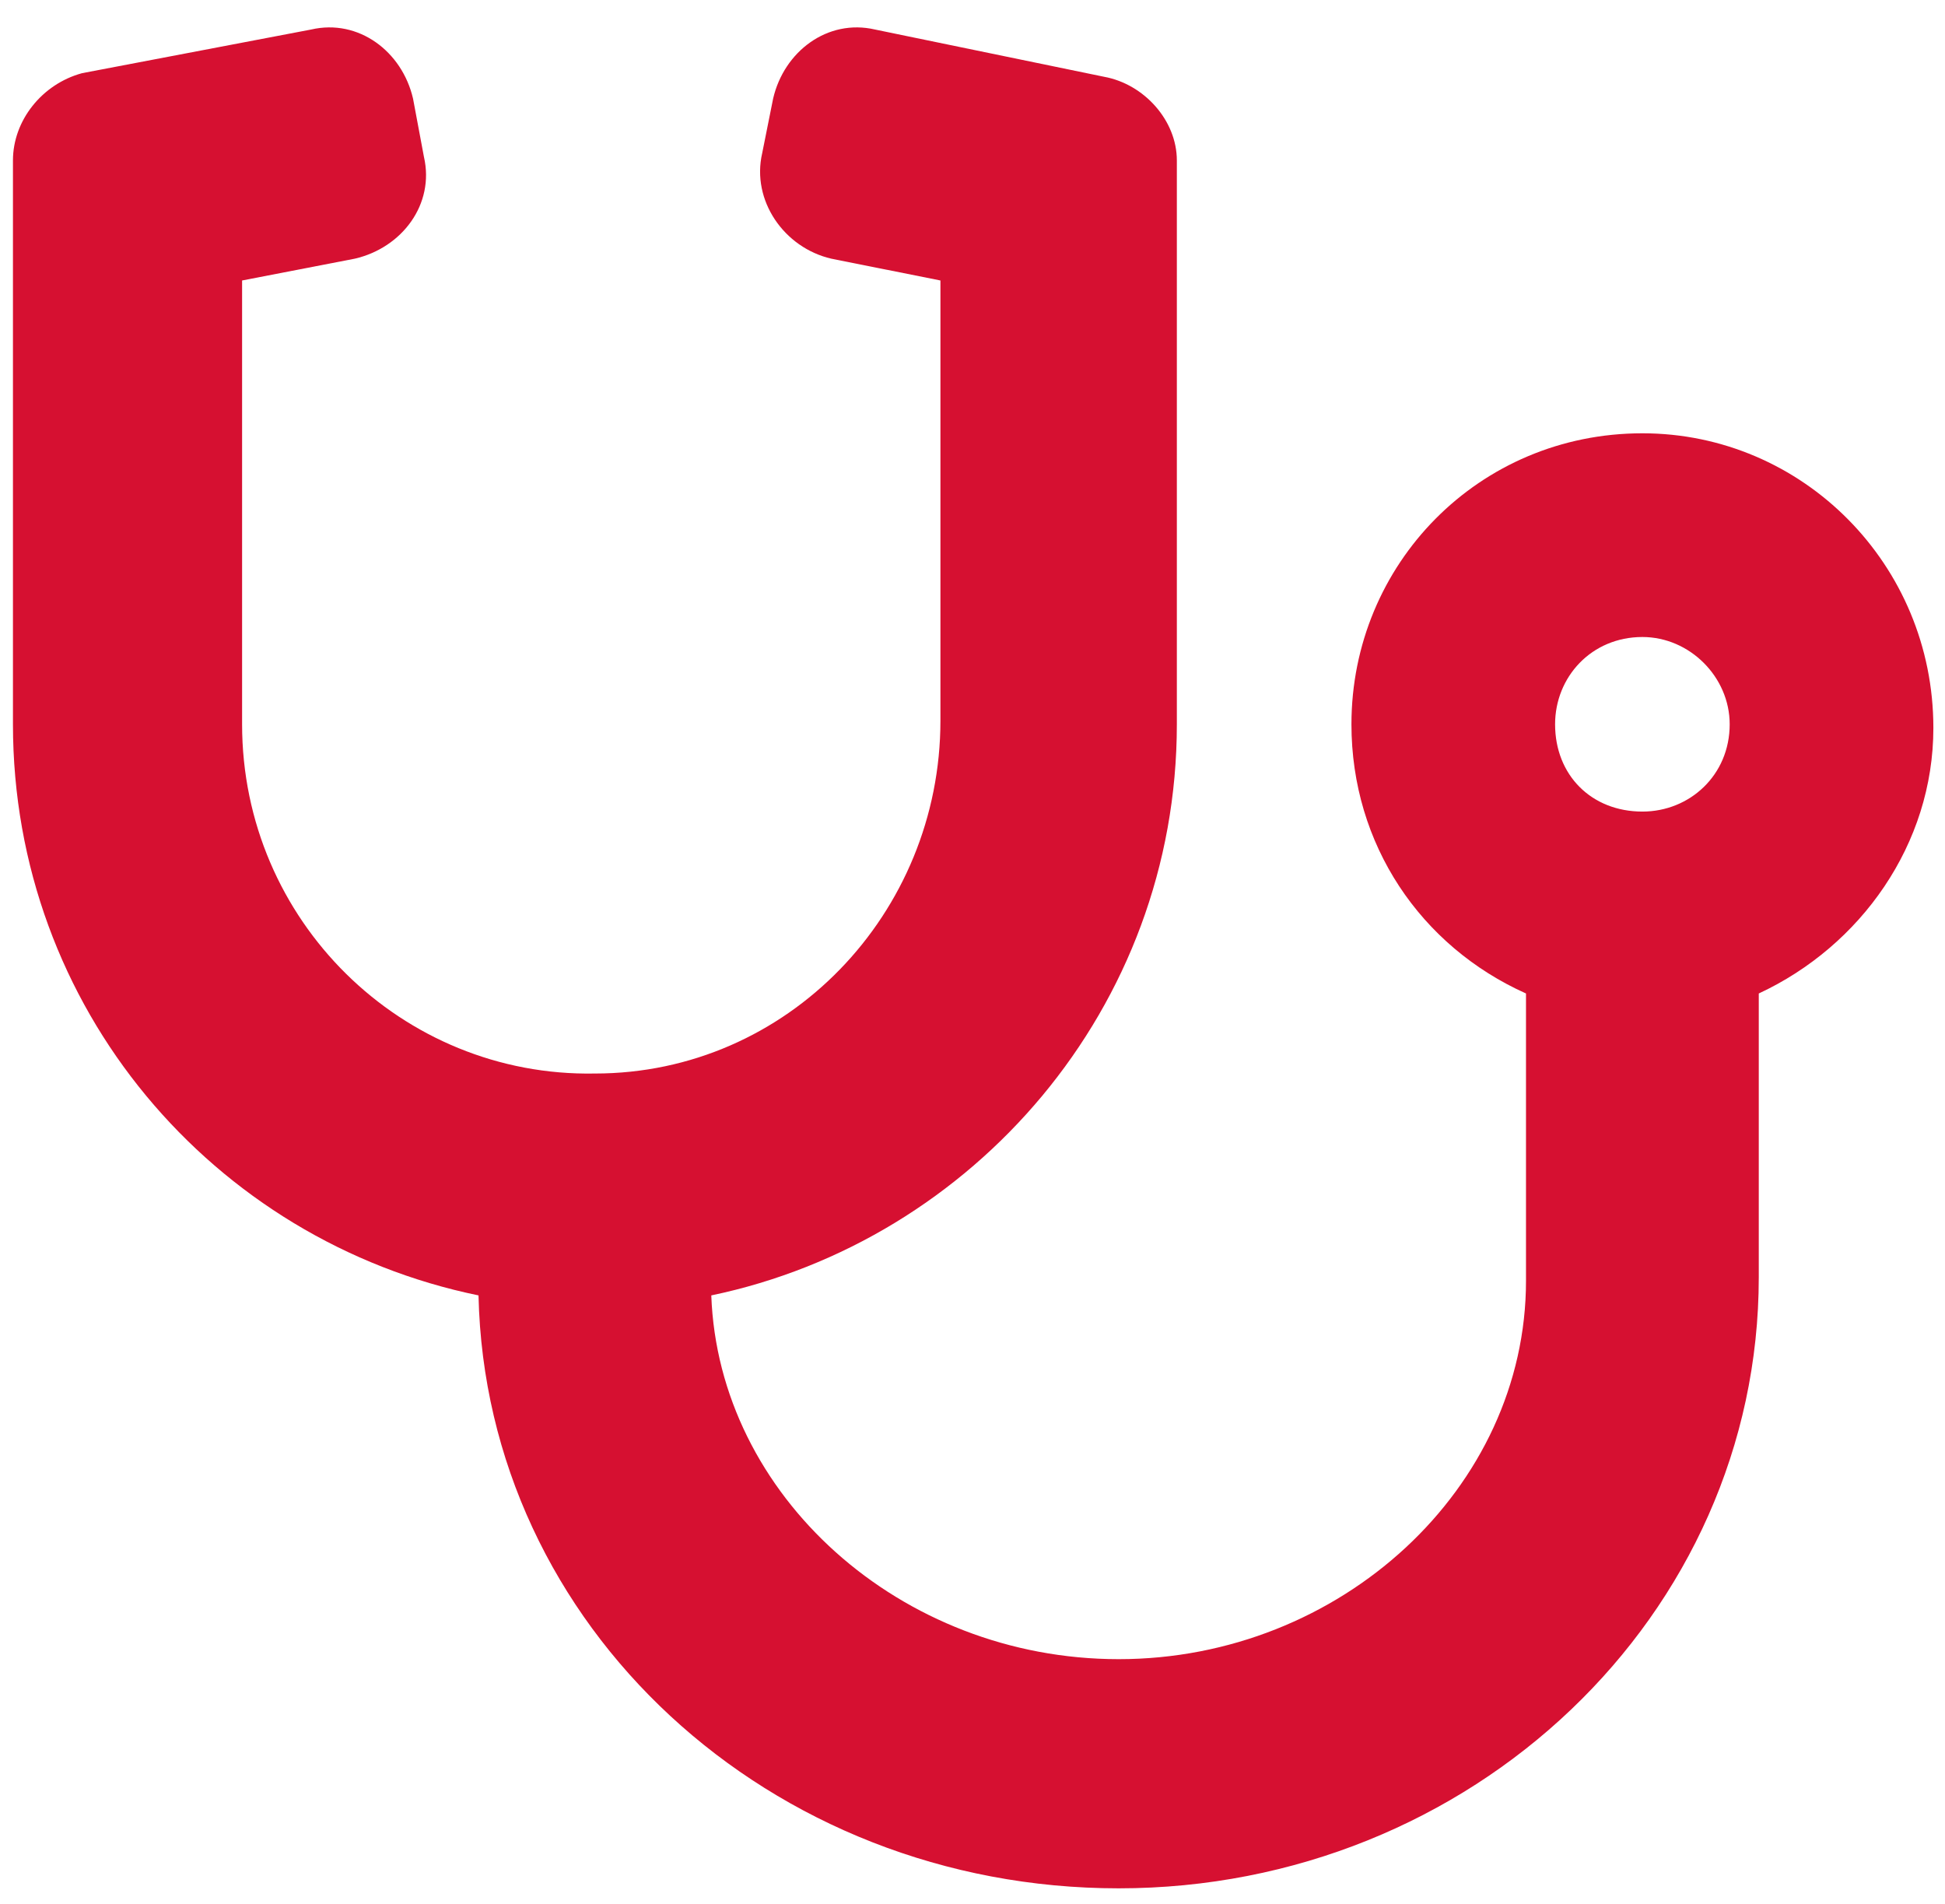
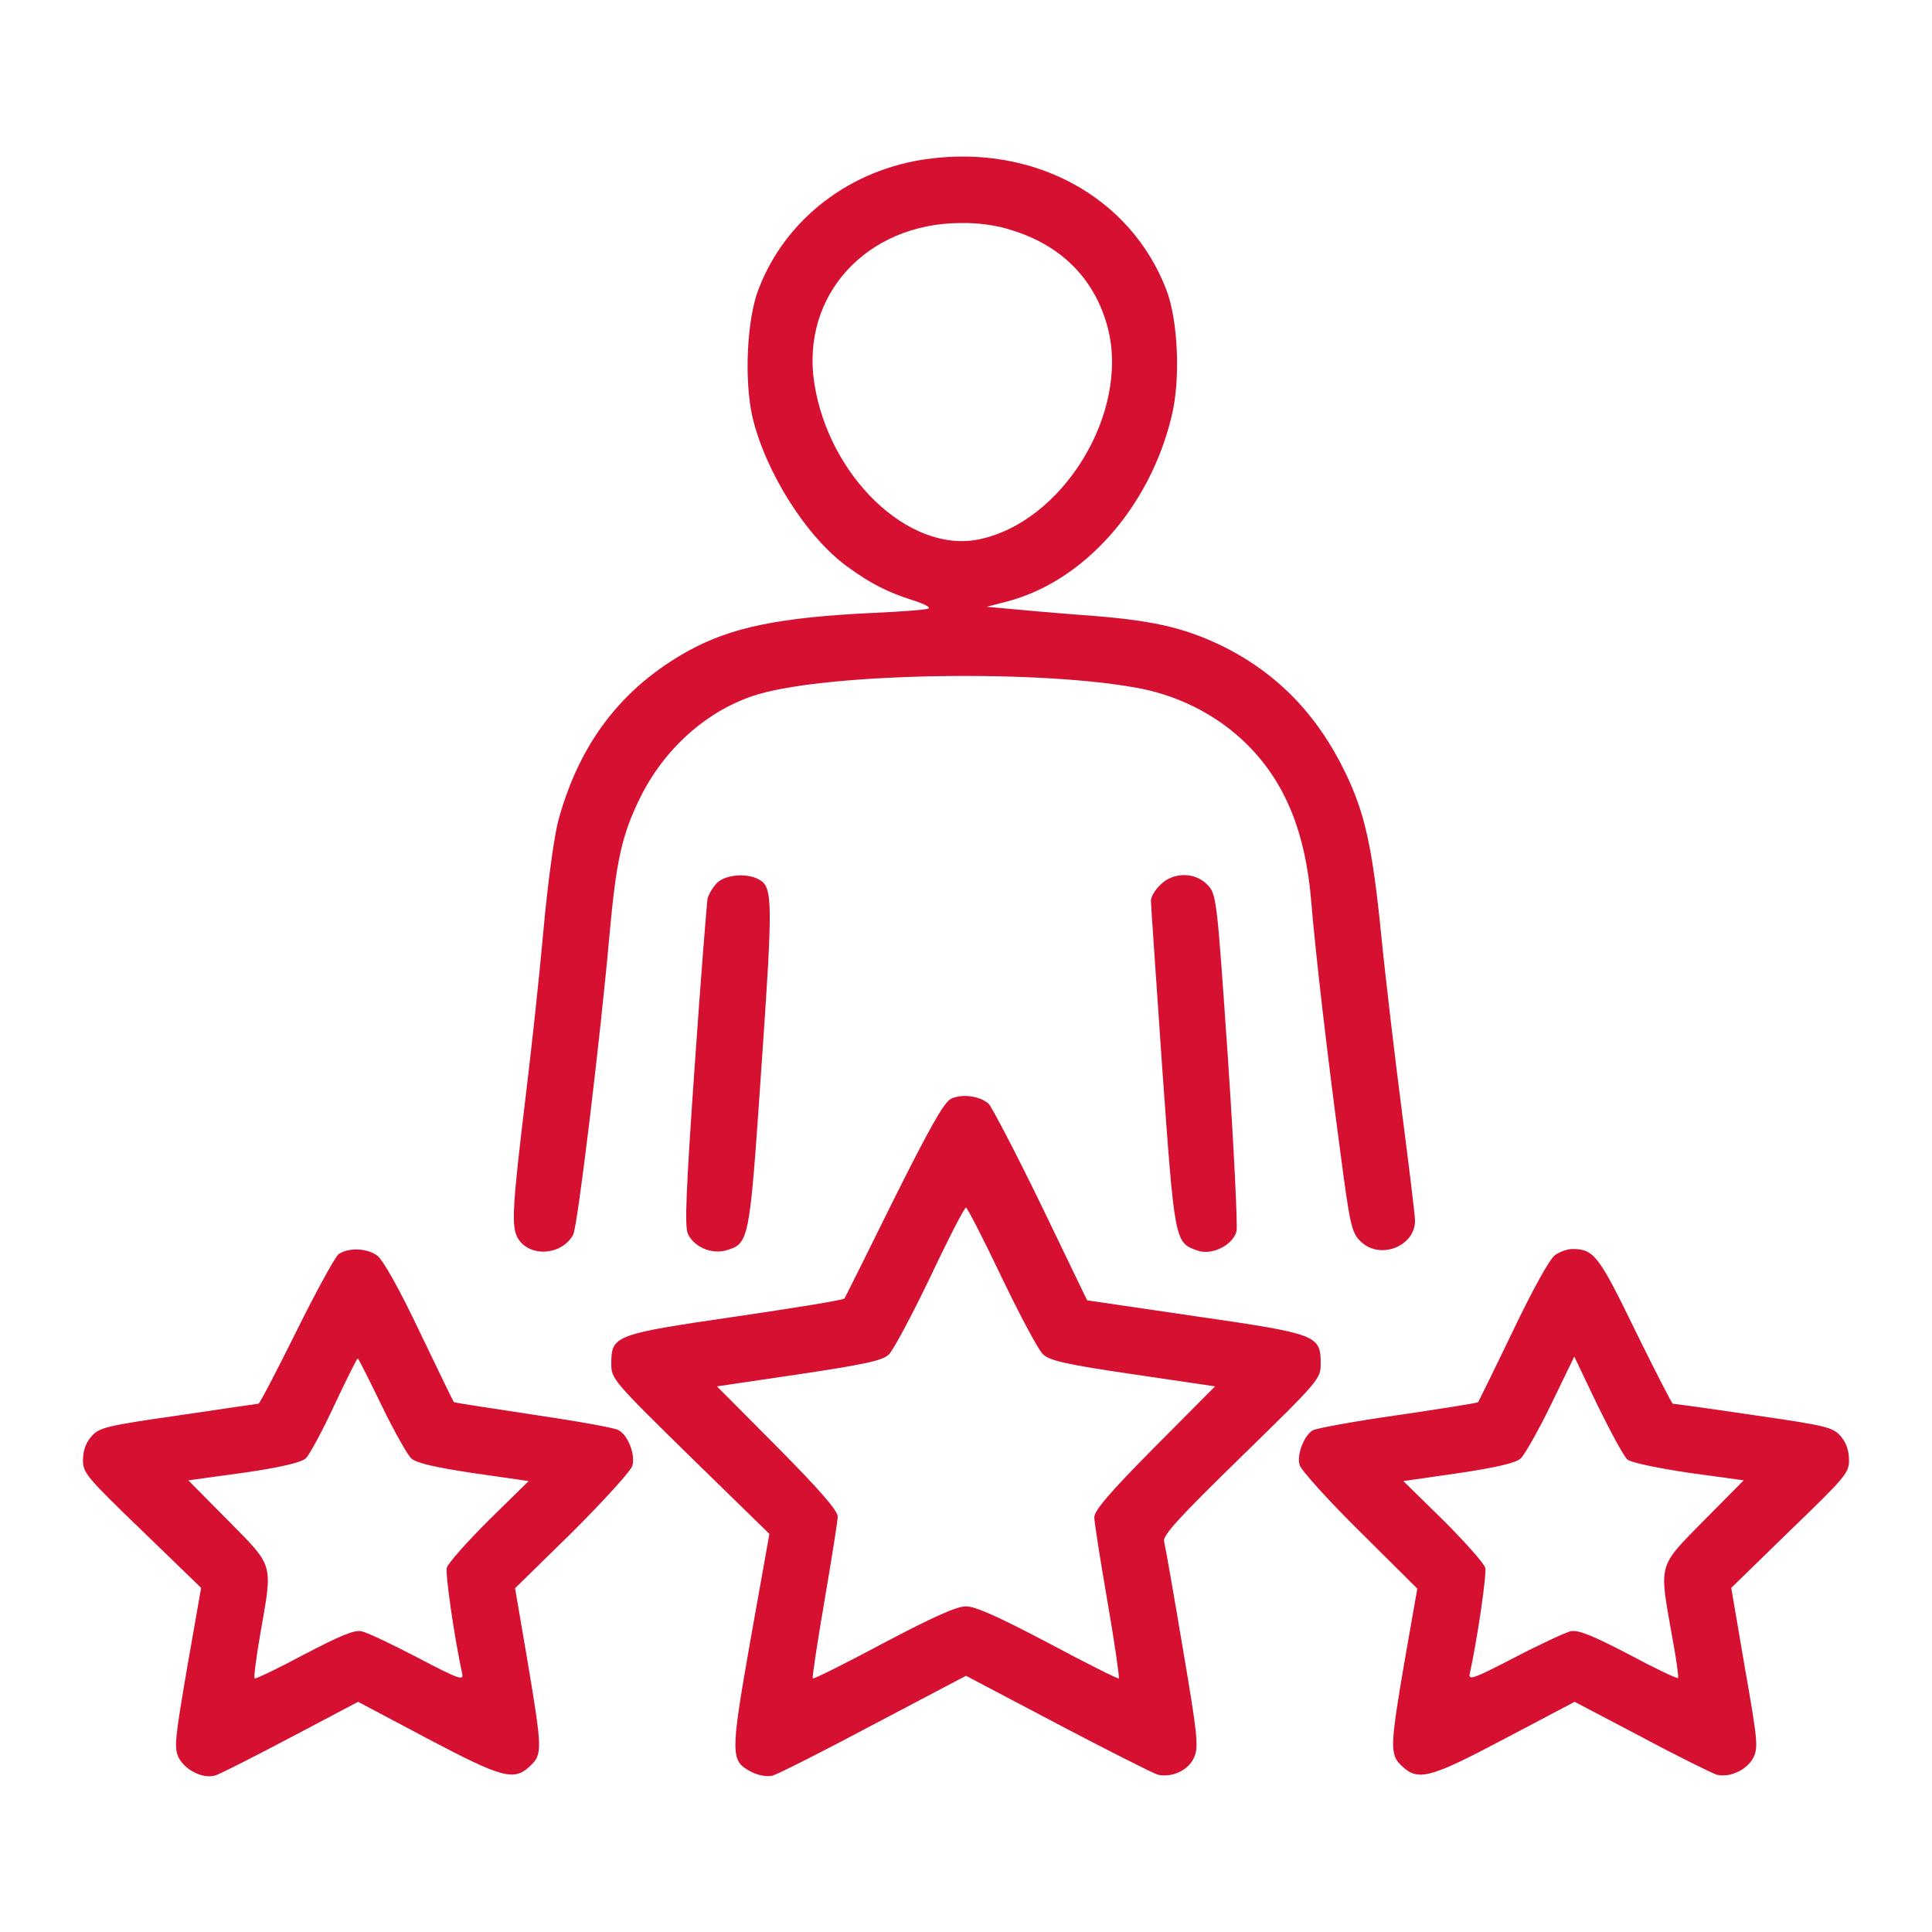
- <svg xmlns="http://www.w3.org/2000/svg" width="47" height="46" viewBox="0 0 47 46" fill="none">
-   <path d="M39.688 10.469C43.555 10.469 46.719 13.633 46.719 17.588C46.719 20.4 44.961 22.861 42.5 24.004V30.859C42.5 39.033 35.557 45.625 27.032 45.625C18.594 45.625 11.739 39.297 11.563 31.299C5.147 29.98 0.313 24.355 0.313 17.5V3.877C0.313 2.91 1.016 2.031 1.983 1.768L7.52 0.713C8.662 0.449 9.717 1.24 9.981 2.383L10.244 3.789C10.508 4.932 9.717 5.986 8.574 6.25L5.85 6.777V17.5C5.85 22.246 9.717 26.025 14.375 25.938C19.033 25.938 22.725 22.07 22.725 17.412V6.777L20.088 6.25C18.946 5.986 18.154 4.844 18.418 3.701L18.682 2.383C18.946 1.24 20 0.449 21.143 0.713L26.68 1.855C27.647 2.031 28.438 2.91 28.438 3.877V17.5C28.438 24.355 23.516 29.98 17.188 31.299C17.363 36.133 21.758 40.088 27.032 40.088C32.393 40.088 36.875 35.957 36.875 30.947V24.004C34.326 22.861 32.657 20.4 32.657 17.5C32.657 13.633 35.733 10.469 39.688 10.469ZM39.688 19.609C40.83 19.609 41.797 18.73 41.797 17.5C41.797 16.357 40.83 15.391 39.688 15.391C38.457 15.391 37.578 16.357 37.578 17.5C37.578 18.73 38.457 19.609 39.688 19.609Z" fill="#D61031" />
+ <svg xmlns="http://www.w3.org/2000/svg" width="65" height="65" viewBox="0 0 512 512" fill="none">
+   <path d="M246 42.1C225.4 44.8 208.1 58 201 76.7C197.9 84.7 197.2 100.8 199.4 110.5C202.9 125.2 213.7 142.3 224.6 150.2C230.8 154.7 235.1 156.9 242 159.1C245.1 160.1 246.8 161 246 161.3C245.2 161.6 238.8 162.1 231.9 162.4C206.4 163.6 193.8 166.2 182.2 172.6C164.7 182.4 153.6 196.9 148 217.3C146.9 221.3 145.1 234.3 144 246.8C142.9 259 140.8 278.4 139.4 289.8C135.7 320.5 135.4 325.4 137.4 328.4C140.6 333.3 149 332.6 151.9 327.2C153.1 325 159.2 274 161.5 248C163.3 228 164.8 221.3 169.6 211.5C176.1 198.2 187.8 187.9 200.9 184C220.6 178.2 277.4 177.4 302.9 182.6C313.4 184.8 323.2 190 330.6 197.4C340.6 207.4 346 220.6 347.5 239C348.5 251.4 351.7 279.3 355.1 304.5C357.7 324.5 358.2 326.7 360.5 328.9C365.5 334 375 330.4 375 323.5C375 322.2 373.4 309.1 371.5 294.4C369.6 279.7 367.1 258.6 366 247.4C363.7 224.5 361.7 215.5 356.6 204.9C349.1 189.3 338.3 178.2 323.5 171C313.4 166.2 305.1 164.3 286.9 163C279 162.4 270 161.6 267 161.3L261.5 160.8L266.9 159.4C287.2 154.1 304.7 134.5 310.5 110.3C312.9 100.5 312.2 84.9 309.1 76.8C299.7 52.3 274.3 38.3 246 42.1ZM268.1 61C281.5 65.1 290.3 74.2 293.6 87C299.4 109.6 281.4 138.7 259.1 143C240.7 146.5 219.7 126.3 215.8 101.6C212.2 78.3 229.6 59.2 254.6 59.1C259.1 59 264.2 59.7 268.1 61Z" fill="#D61031" />
+   <path d="M190 234C188.9 235.1 187.8 237 187.5 238.2C187.3 239.5 185.7 259.4 184.1 282.5C181.8 315.6 181.4 325 182.3 327C184 330.5 188.5 332.4 192.3 331.4C198.6 329.5 198.6 329.5 201.8 282.6C204.9 238 204.8 235 201 233C197.8 231.3 192.2 231.8 190 234Z" fill="#D61031" />
+   <path d="M307.5 234.5C306.1 235.8 305 237.7 305 238.7C305 239.7 306.4 259.6 308 283C311.3 329.1 311.3 329.3 317.3 331.4C321.1 332.8 326.7 330 327.7 326.3C328 324.8 327 304.1 325.4 280.3C322.5 238.1 322.4 237 320 234.5C316.8 231.1 310.9 231 307.5 234.5Z" fill="#D61031" />
+   <path d="M252 291.2C250.1 292.2 246.3 299 236.8 318C229.9 332 224 343.8 223.8 344.1C223.7 344.5 210.7 346.6 195 348.9C162.8 353.6 162 353.9 162 361.4C162 365.4 162.4 365.9 182.9 386L203.9 406.5L198.9 434.5C193.5 465.3 193.5 466.7 199.2 469.6C200.9 470.5 203.3 470.9 204.6 470.6C205.9 470.3 218 464.2 231.5 457L256 444.1L280.3 456.9C293.6 463.9 305.5 469.9 306.8 470.3C310.6 471.2 315.1 469.1 316.5 465.6C317.7 462.9 317.3 459.4 313.4 436.5C311 422.2 308.8 409.6 308.5 408.5C308.1 406.9 312.3 402.3 329 386C349.6 365.9 350 365.4 350 361.4C350 353.8 349.1 353.5 316.7 348.8L288.1 344.6L275.9 319.3C269.1 305.3 262.8 293.3 262 292.5C259.6 290.4 254.9 289.8 252 291.2ZM265.4 338.4C270.3 348.6 275.2 357.8 276.4 358.9C278.2 360.6 282.6 361.6 300.3 364.2L322 367.4L306 383.5C294.1 395.5 290 400.3 290 402.1C290 403.4 291.6 413.5 293.5 424.5C295.4 435.4 296.7 444.6 296.5 444.8C296.3 445 287.9 440.8 277.8 435.4C264.7 428.5 258.5 425.7 256 425.7C253.5 425.7 247.3 428.5 234.2 435.4C224.1 440.8 215.7 445 215.4 444.8C215.2 444.5 216.6 435.3 218.5 424.2C220.4 413.1 222 403.1 222 401.9C222 400.3 217 394.6 206 383.5L190 367.4L211.7 364.2C229 361.6 233.8 360.6 235.5 359C236.7 357.9 241.6 348.7 246.5 338.5C251.3 328.3 255.6 320 256 320C256.3 320 260.6 328.3 265.4 338.4Z" fill="#D61031" />
+   <path d="M89.7 332.4C88.8 333.1 83.7 342.4 78.5 352.9C73.3 363.4 68.8 372 68.5 372C68.3 372 58.7 373.4 47.3 375.1C28.4 377.8 26.3 378.3 24.3 380.6C22.8 382.2 22 384.4 22 386.8C21.9 390.3 22.9 391.4 37.6 405.6L53.3 420.8L49.6 441.9C46.3 461.2 46.1 463.3 47.4 465.9C49.2 469.2 53.9 471.5 57.1 470.5C58.4 470.1 67.4 465.5 77.1 460.4L94.9 451L113.2 460.7C133.1 471.2 136.2 472.1 140.5 468C143.8 464.9 143.7 463.6 139.8 440.2L136.5 420.9L151.8 405.9C160.1 397.6 167.3 389.7 167.6 388.4C168.4 385.4 166.4 380.3 163.9 379C163 378.4 152.8 376.6 141.3 374.9C129.9 373.2 120.4 371.7 120.3 371.6C120.2 371.6 116.1 363.1 111.2 352.9C105.8 341.5 101.4 333.7 99.9 332.7C97.1 330.7 92.2 330.6 89.7 332.4ZM101.1 372.4C104.4 379.2 108 385.6 109 386.5C110.3 387.7 115.4 388.9 125.5 390.4L140.1 392.5L129.5 402.9C123.7 408.7 118.7 414.3 118.4 415.5C118 417.3 120.4 434 122.5 443.6C122.9 445.5 121.4 444.9 110.7 439.3C104 435.8 97.3 432.6 95.8 432.3C93.8 431.9 90.1 433.5 80.5 438.5C73.6 442.2 67.7 445 67.5 444.8C67.2 444.6 67.9 439.2 69 432.9C72.3 414 72.7 415.4 60.5 403L49.9 392.3L64.5 390.3C74.3 388.9 79.7 387.6 81 386.5C82 385.6 85.4 379.3 88.6 372.4C91.8 365.6 94.6 360 94.8 360C95 360 97.8 365.6 101.1 372.4Z" fill="#D61031" />
+   <path d="M412.1 332.6C410.7 333.6 406.2 341.7 400.9 352.8C396 363 391.8 371.5 391.7 371.6C391.6 371.8 382.1 373.3 370.6 375C359.2 376.6 349 378.5 348 379C345.7 380.2 343.6 385.4 344.4 388.2C344.7 389.5 351.8 397.4 360.3 405.8L375.6 421L372.3 439.8C368.3 463.1 368.3 465 371.5 468C375.8 472.1 378.9 471.3 398.9 460.7L417.3 451L435 460.3C444.7 465.5 453.7 469.9 454.9 470.3C458.3 471.2 462.9 469.1 464.6 465.9C466 463.2 465.8 461.3 462.4 441.9L458.8 420.8L474.4 405.6C489.1 391.4 490.1 390.3 490 386.8C490 384.4 489.2 382.2 487.8 380.6C485.7 378.2 483.9 377.8 464.6 375C453.2 373.3 443.6 372 443.3 372C443.1 372 438.6 363.3 433.4 352.7C423.7 332.7 422.4 331 416.7 331C415.4 331 413.4 331.7 412.1 332.6ZM431.3 386.8C432.2 387.6 439.5 389.1 447.5 390.3L462.1 392.3L451.5 403C439.3 415.4 439.7 414.2 443 433C444.2 439.2 444.9 444.5 444.7 444.7C444.4 444.9 438.5 442.1 431.6 438.4C421.8 433.3 418.3 431.9 416.2 432.3C414.7 432.7 408 435.8 401.3 439.3C390.7 444.8 389.1 445.4 389.5 443.6C391.6 433.9 394 417.3 393.6 415.5C393.3 414.3 388.3 408.7 382.5 402.9L371.9 392.5L386.5 390.4C396.6 388.9 401.7 387.7 403 386.5C404 385.6 407.7 379.1 411.1 372.1L417.2 359.5L423.4 372.5C426.9 379.6 430.4 386.1 431.3 386.8Z" fill="#D61031" />
</svg>
